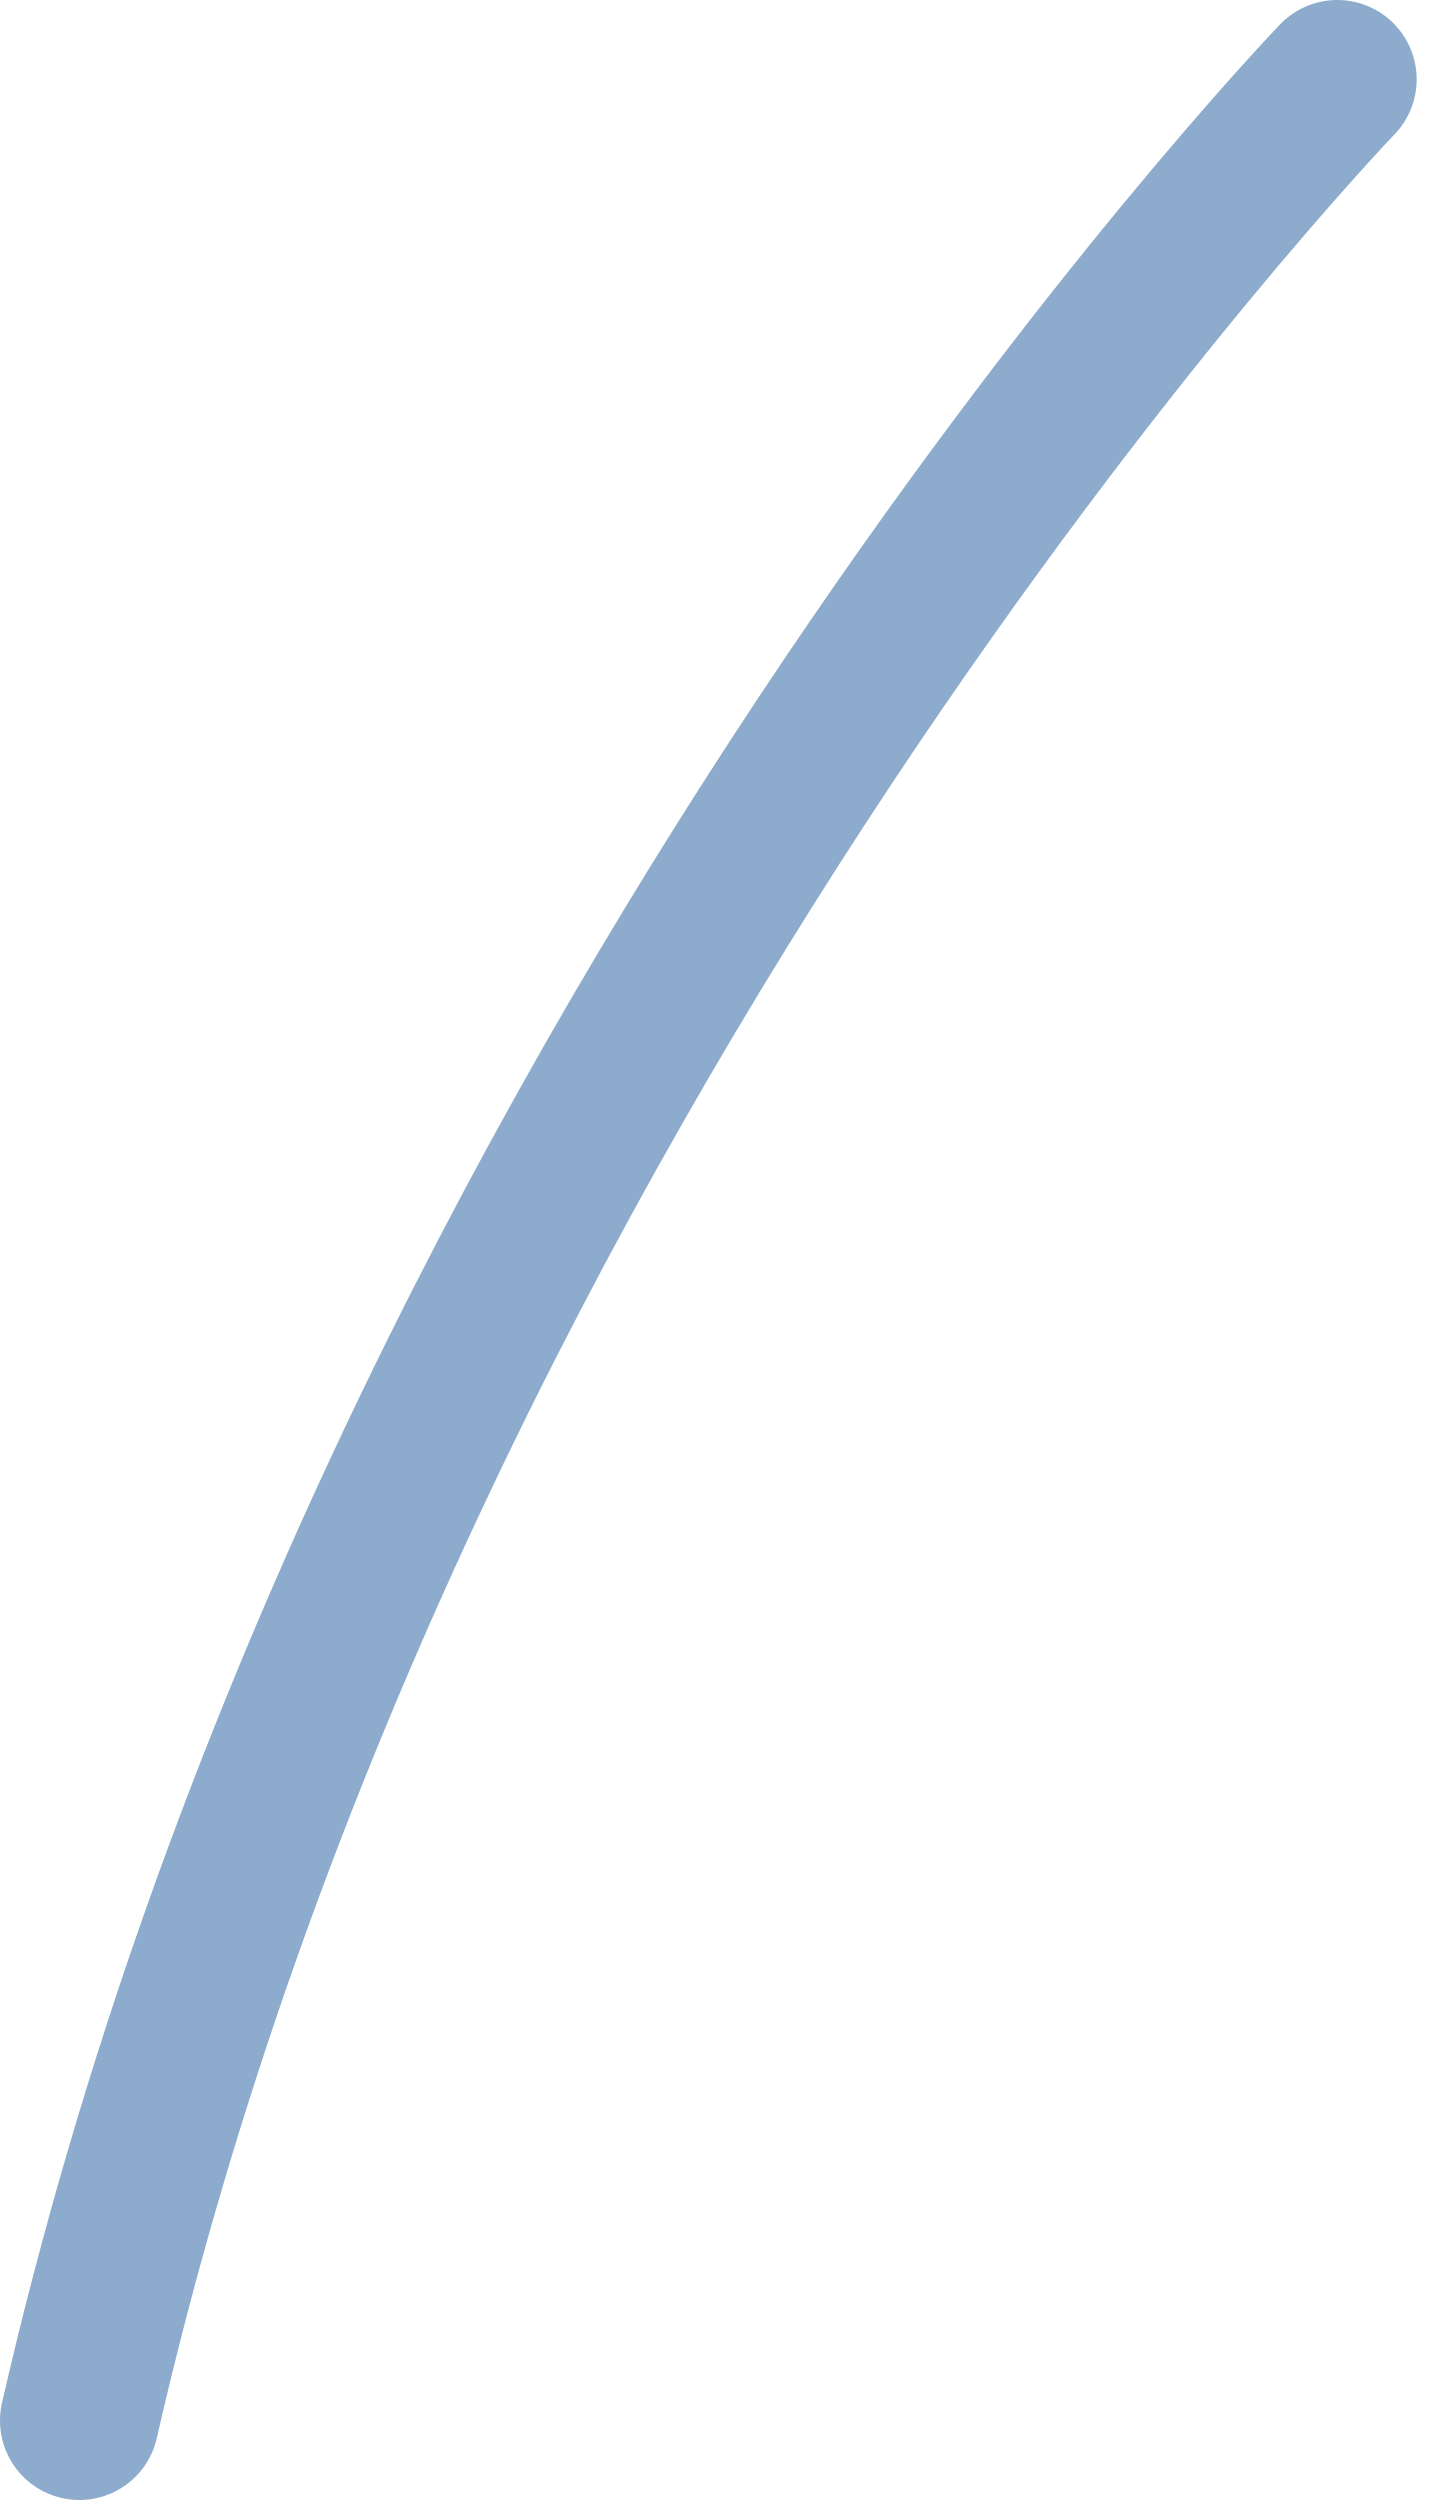
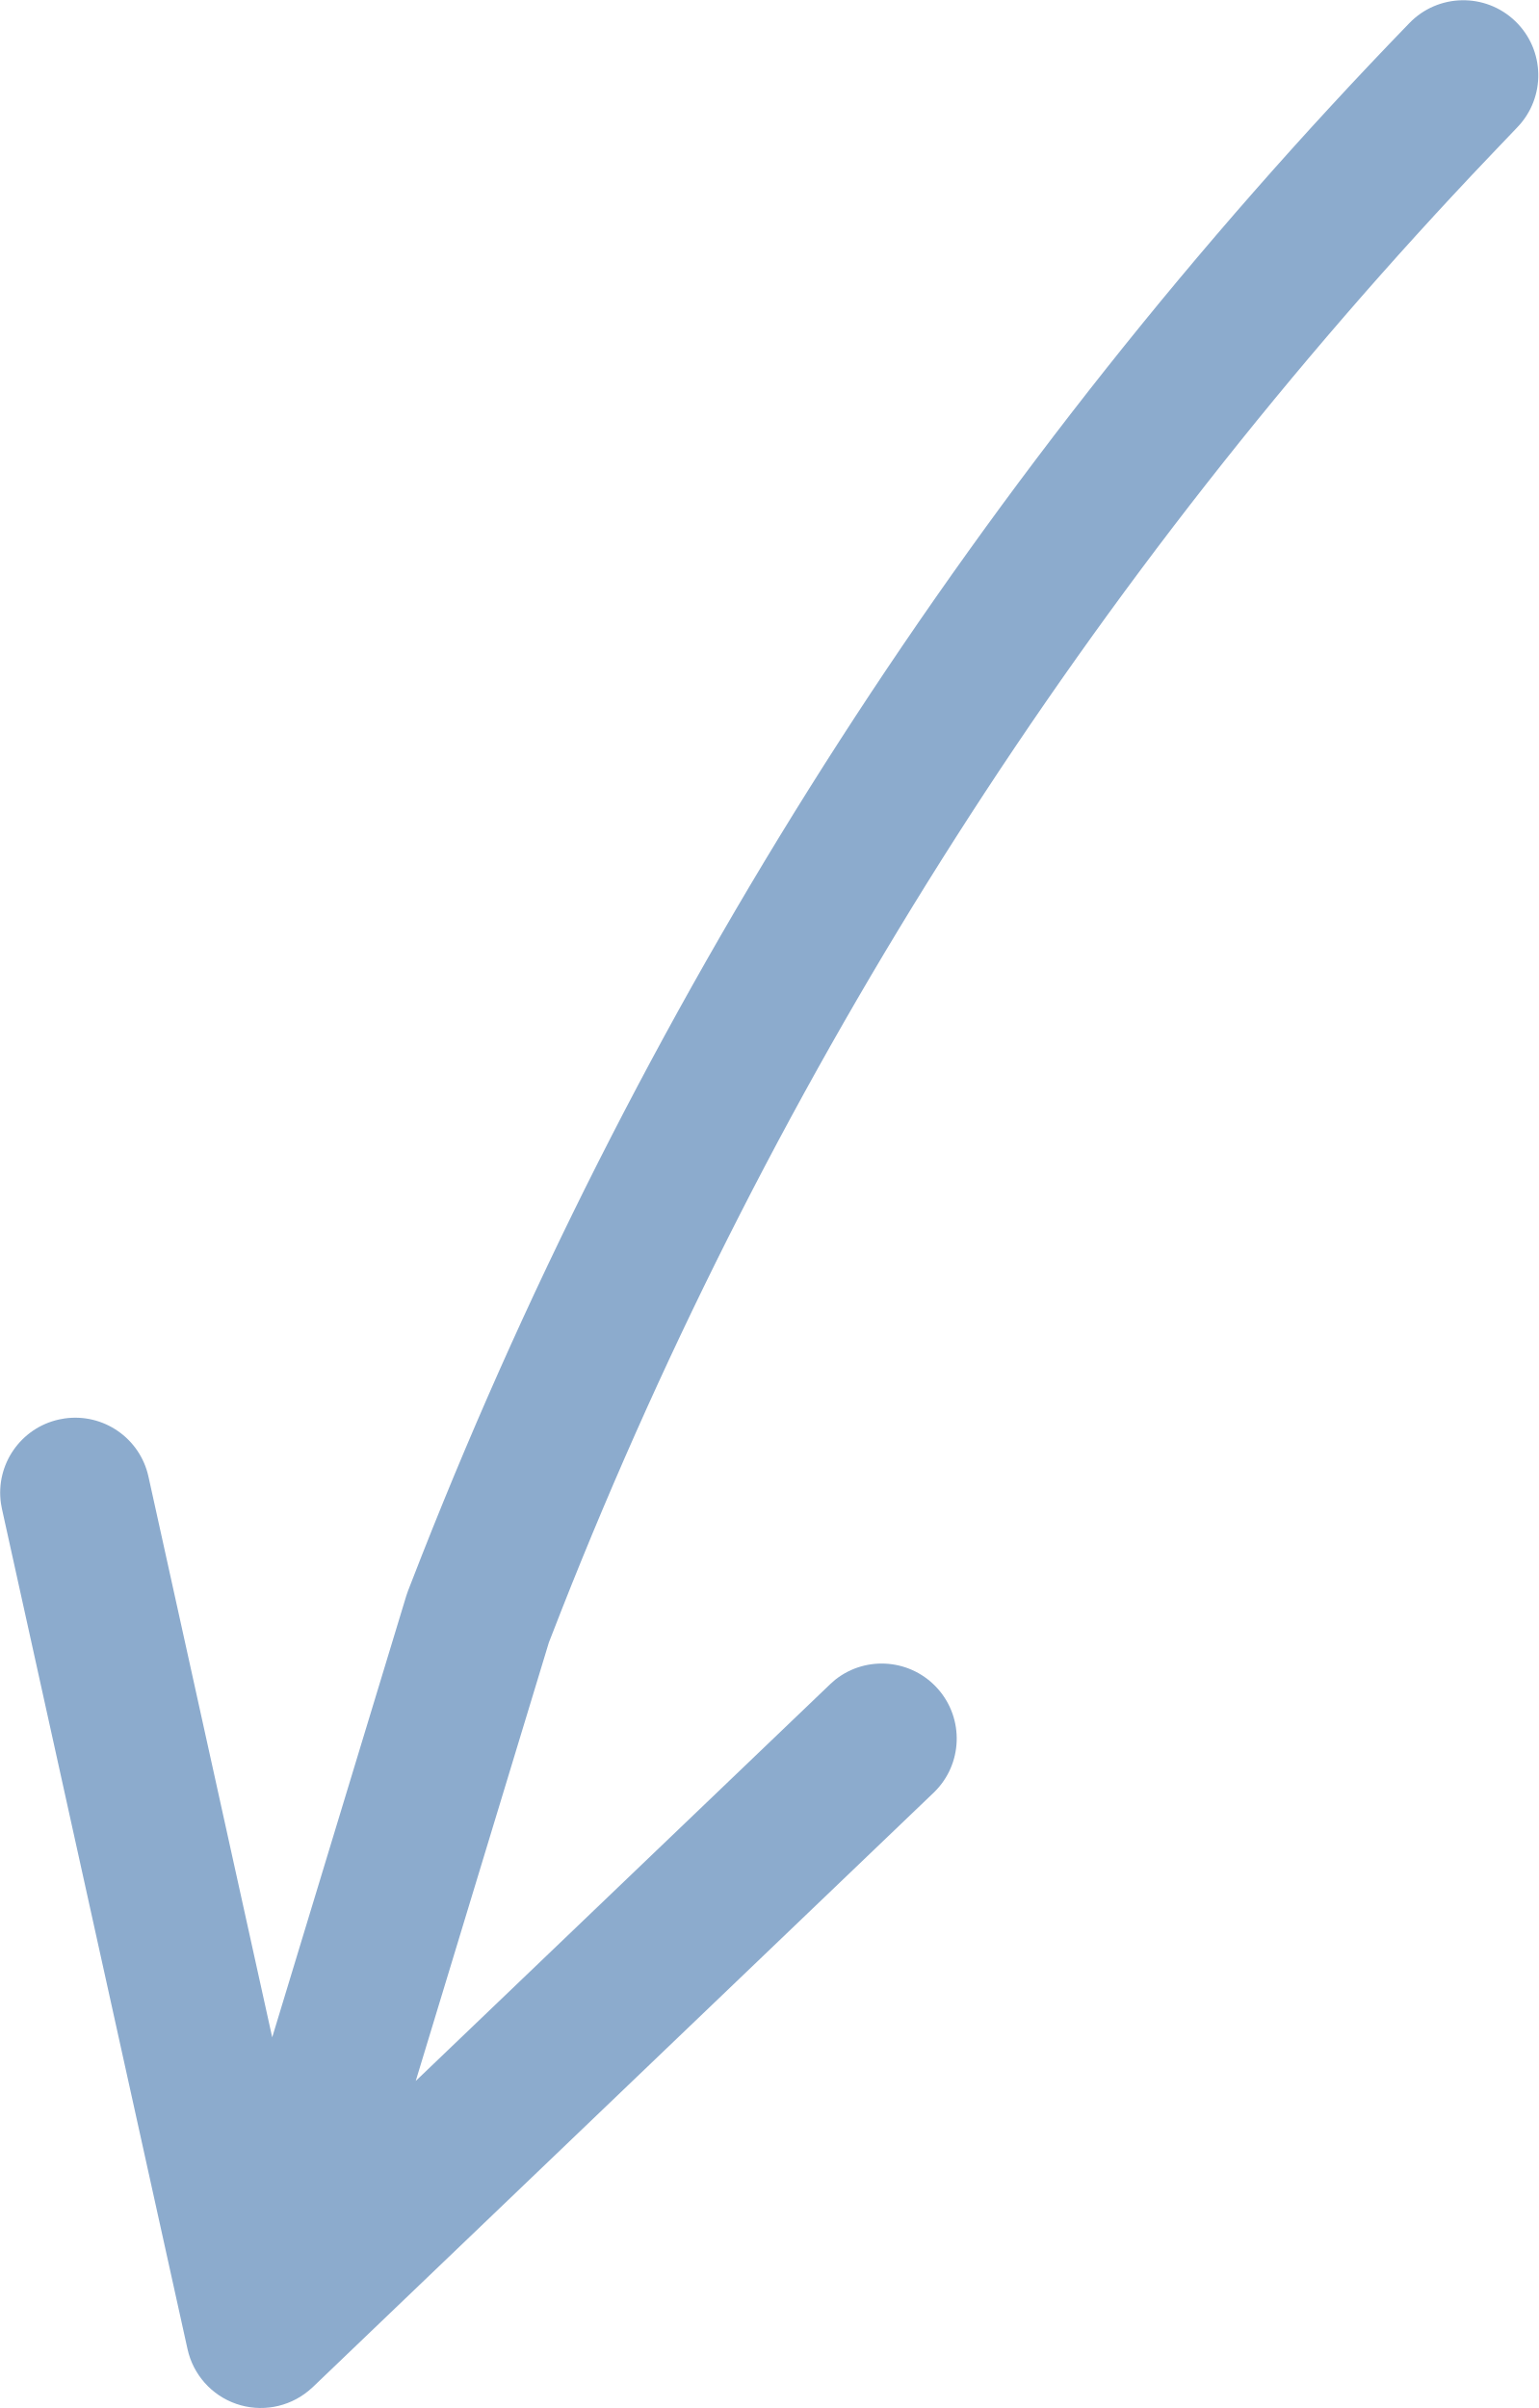
- <svg xmlns="http://www.w3.org/2000/svg" width="36px" height="63px" viewBox="0 0 36 63" version="1.1">
-   <path d="M31.7 59C31.7 59 7.806 34.167 0 0" transform="matrix(1 0 0 -1 2 61)" id="Path-8" fill="none" fill-rule="evenodd" stroke="#8CABCD" stroke-width="4" stroke-linecap="round" stroke-linejoin="round" />
+ <svg xmlns="http://www.w3.org/2000/svg" width="41.017" height="64.198" viewBox="0 0 41.017 64.198">
+   <g id="Redesign" transform="translate(41.017 64.198) rotate(180)">
+     <g id="app-start" transform="translate(0 0)">
+       <path id="Path-8" d="M212.478,565.7l-.115.1-16.576,15.868a2,2,0,0,0,2.636,3l.13-.114,11.062-10.589-3.55,11.69-.343.879a119.925,119.925,0,0,1-24.77,38.773l-.71.744a2,2,0,0,0,2.883,2.773,124.041,124.041,0,0,0,26.325-40.841l.372-.954.047-.137,3.573-11.764,3.3,14.951a2,2,0,0,0,2.238,1.548l.147-.027a2,2,0,0,0,1.548-2.237l-.027-.147L215.7,566.816A2,2,0,0,0,212.478,565.7Z" transform="translate(-179.683 -565.246)" fill="#8cabcd" />
+     </g>
+   </g>
</svg>
